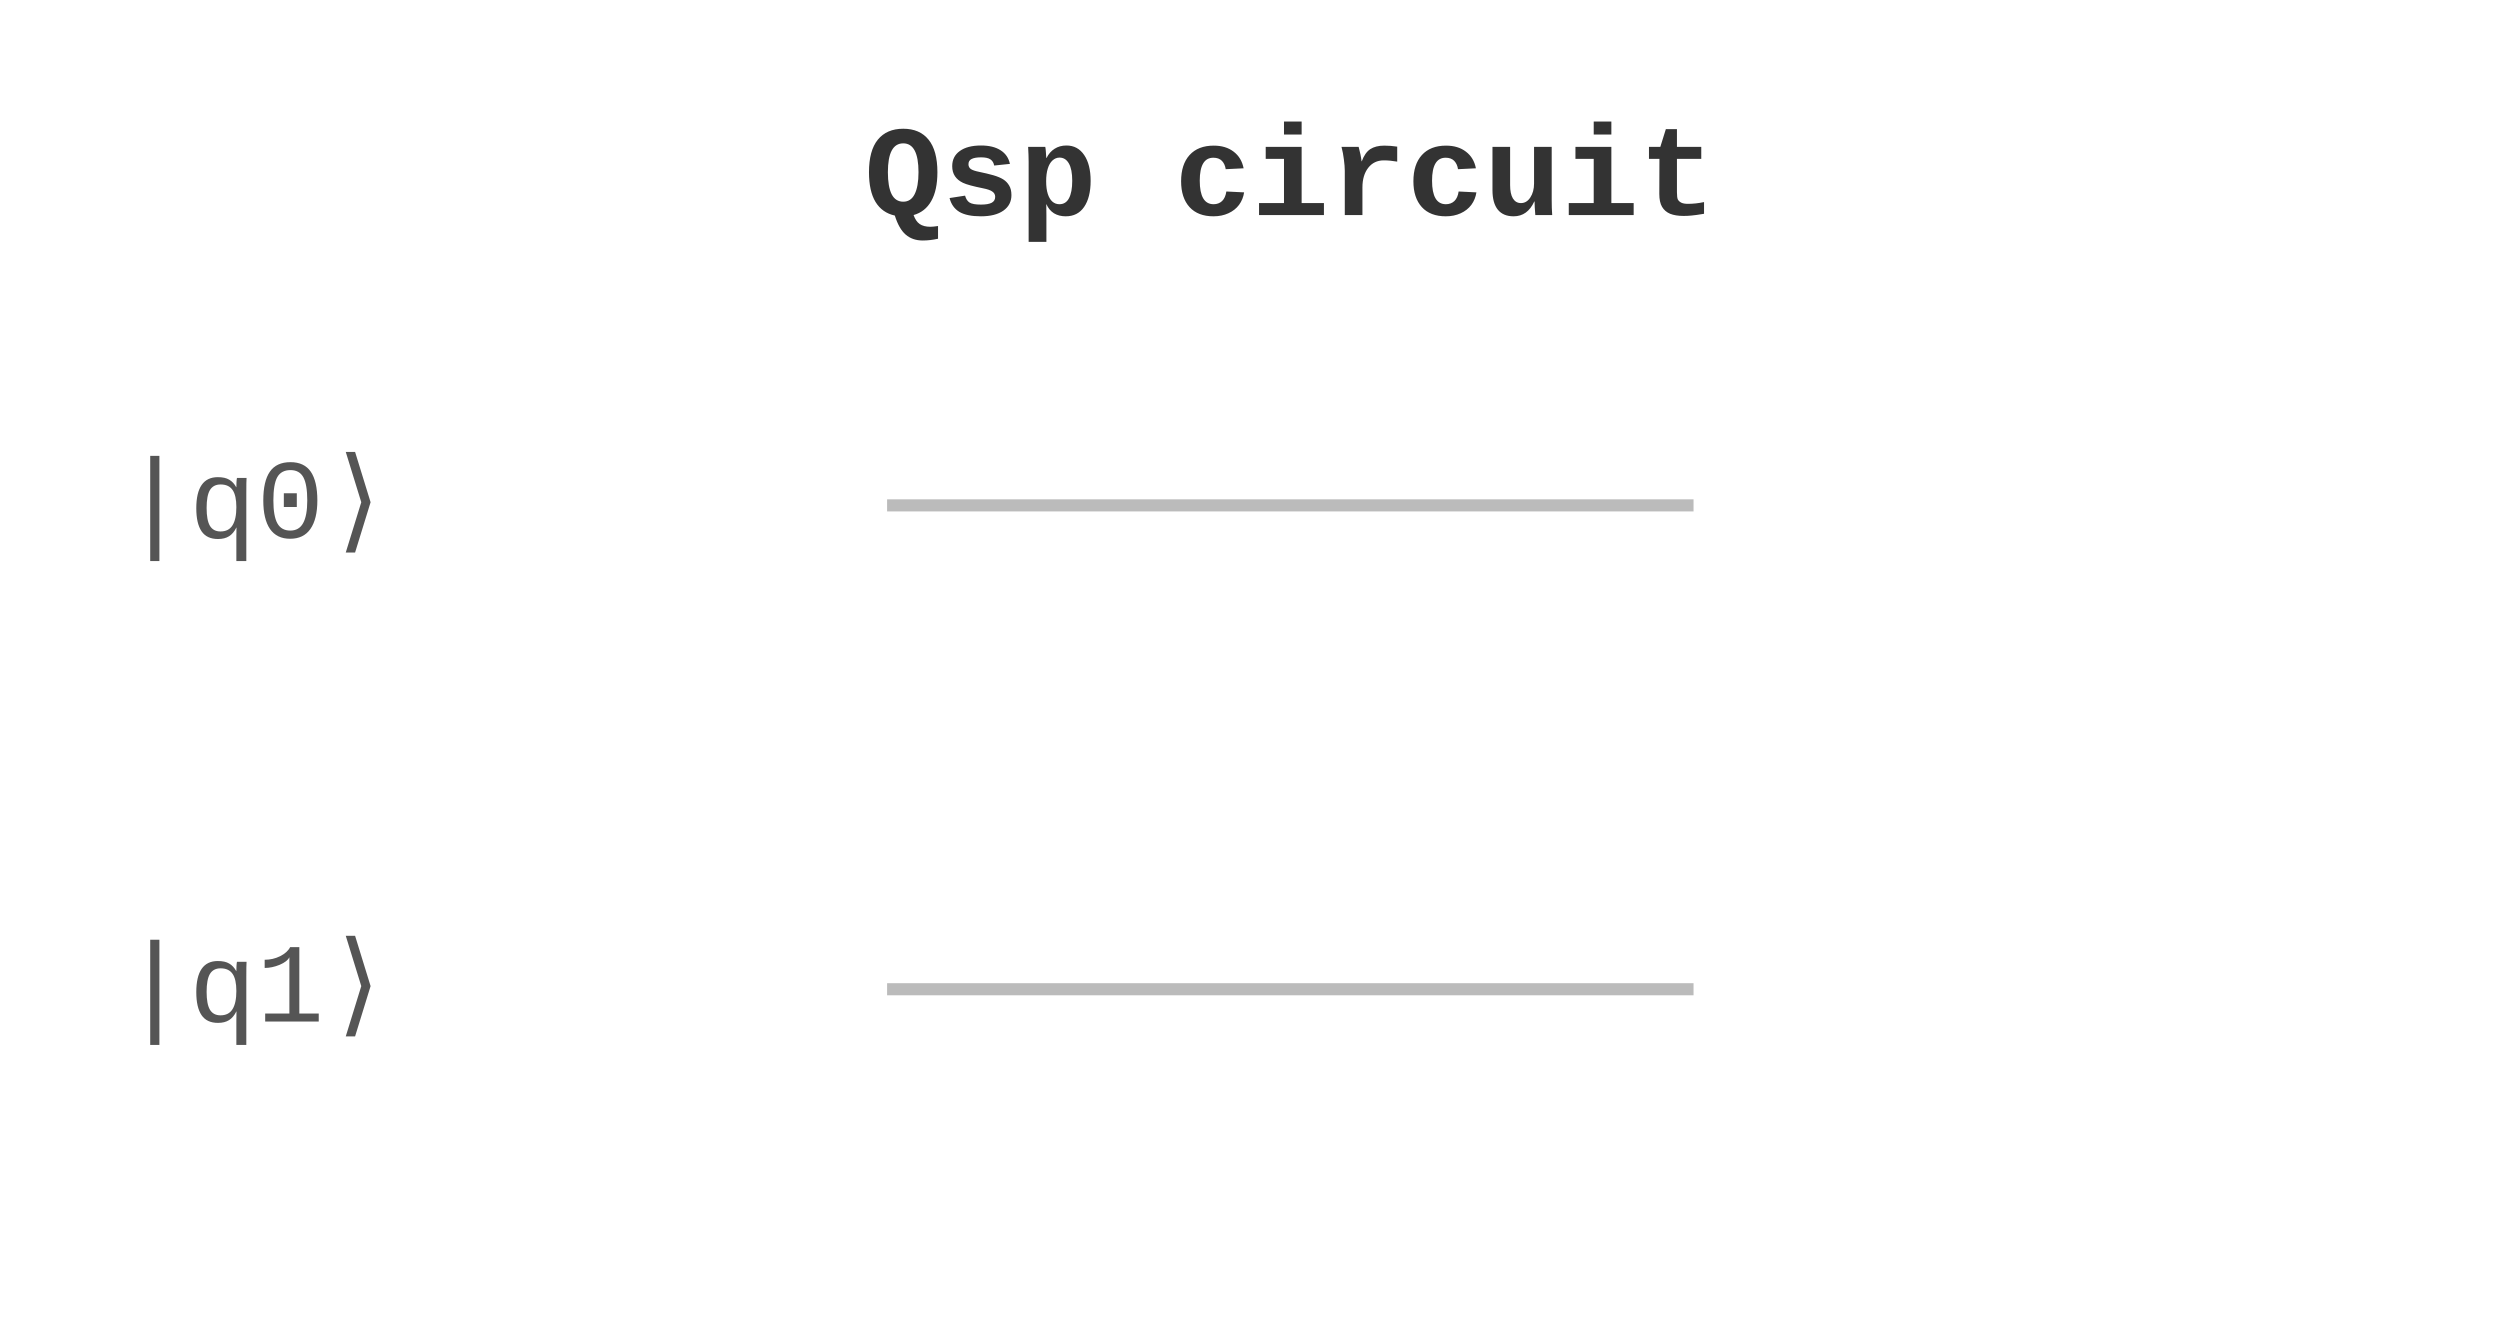
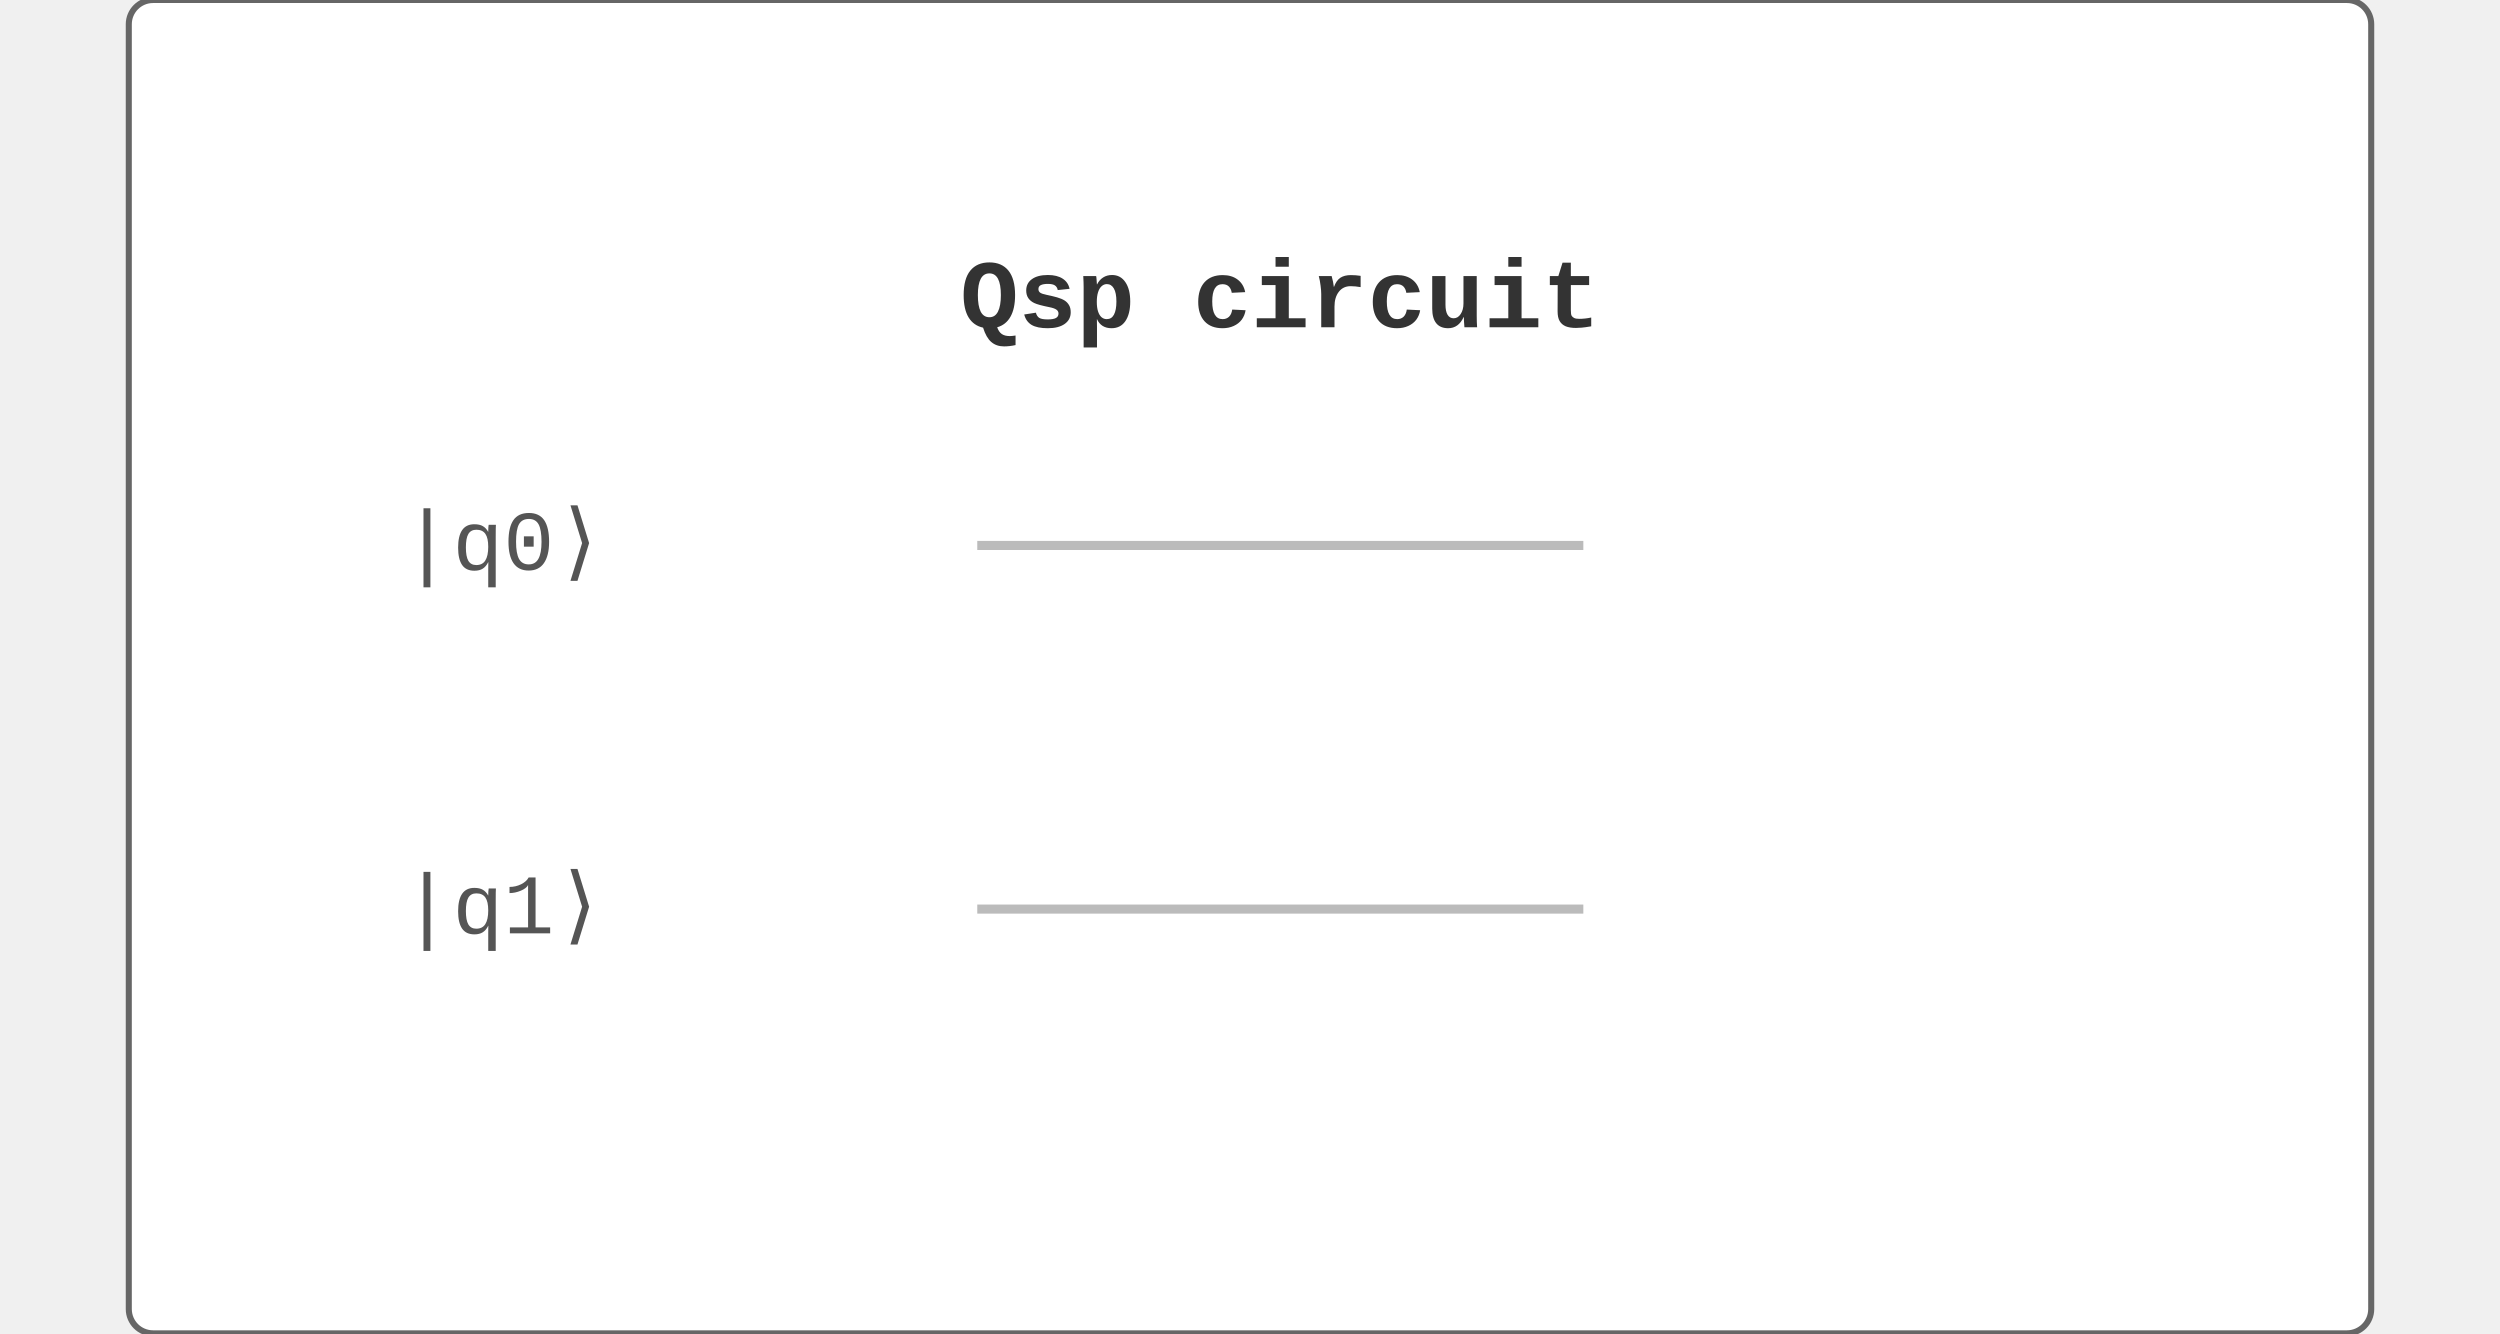
- <svg xmlns="http://www.w3.org/2000/svg" width="300" height="160" viewBox="-10 0 310 160">
-   <rect x="-15.0" y="-5.0" width="320.0" height="170.0" fill="#fff" stroke="#ccc" stroke-width="1" rx="4" />
+ <svg xmlns="http://www.w3.org/2000/svg" width="300" height="160" viewBox="-40.0 -30.0 370.0 220.0">
+   <rect x="-40.0" y="-30.0" width="370.0" height="220.0" fill="#fff" stroke="#666" stroke-width="1" rx="4" />
  <style>
    text { font-family: 'Consolas', 'Courier New', monospace; }
    .qubit-label { font-size: 14px; fill: #555; }
    .gate-label { font-size: 15px; fill: #222; font-weight: bold; }
    .annotation { font-size: 11px; fill: #888; }
    .wire { stroke: #bbb; stroke-width: 1.5; }
    .gate-box { fill: #fff; stroke: #333; stroke-width: 1.8; rx: 4; }
    .control-dot { fill: #333; }
    .target-circle { fill: #fff; stroke: #333; stroke-width: 1.8; }
    .target-plus { stroke: #333; stroke-width: 1.8; }
    .conn-line { stroke: #333; stroke-width: 1.8; }
    .title { font-size: 16px; fill: #333; font-weight: bold; }
    .measure-box { fill: #fff; stroke: #333; stroke-width: 1.8; }
  </style>
  <text x="150" y="24" text-anchor="middle" class="title">Qsp circuit</text>
  <text x="5" y="64" class="qubit-label">|q0⟩</text>
  <text x="5" y="124" class="qubit-label">|q1⟩</text>
  <line x1="100" y1="60" x2="200" y2="60" class="wire" />
  <line x1="100" y1="120" x2="200" y2="120" class="wire" />
</svg>
